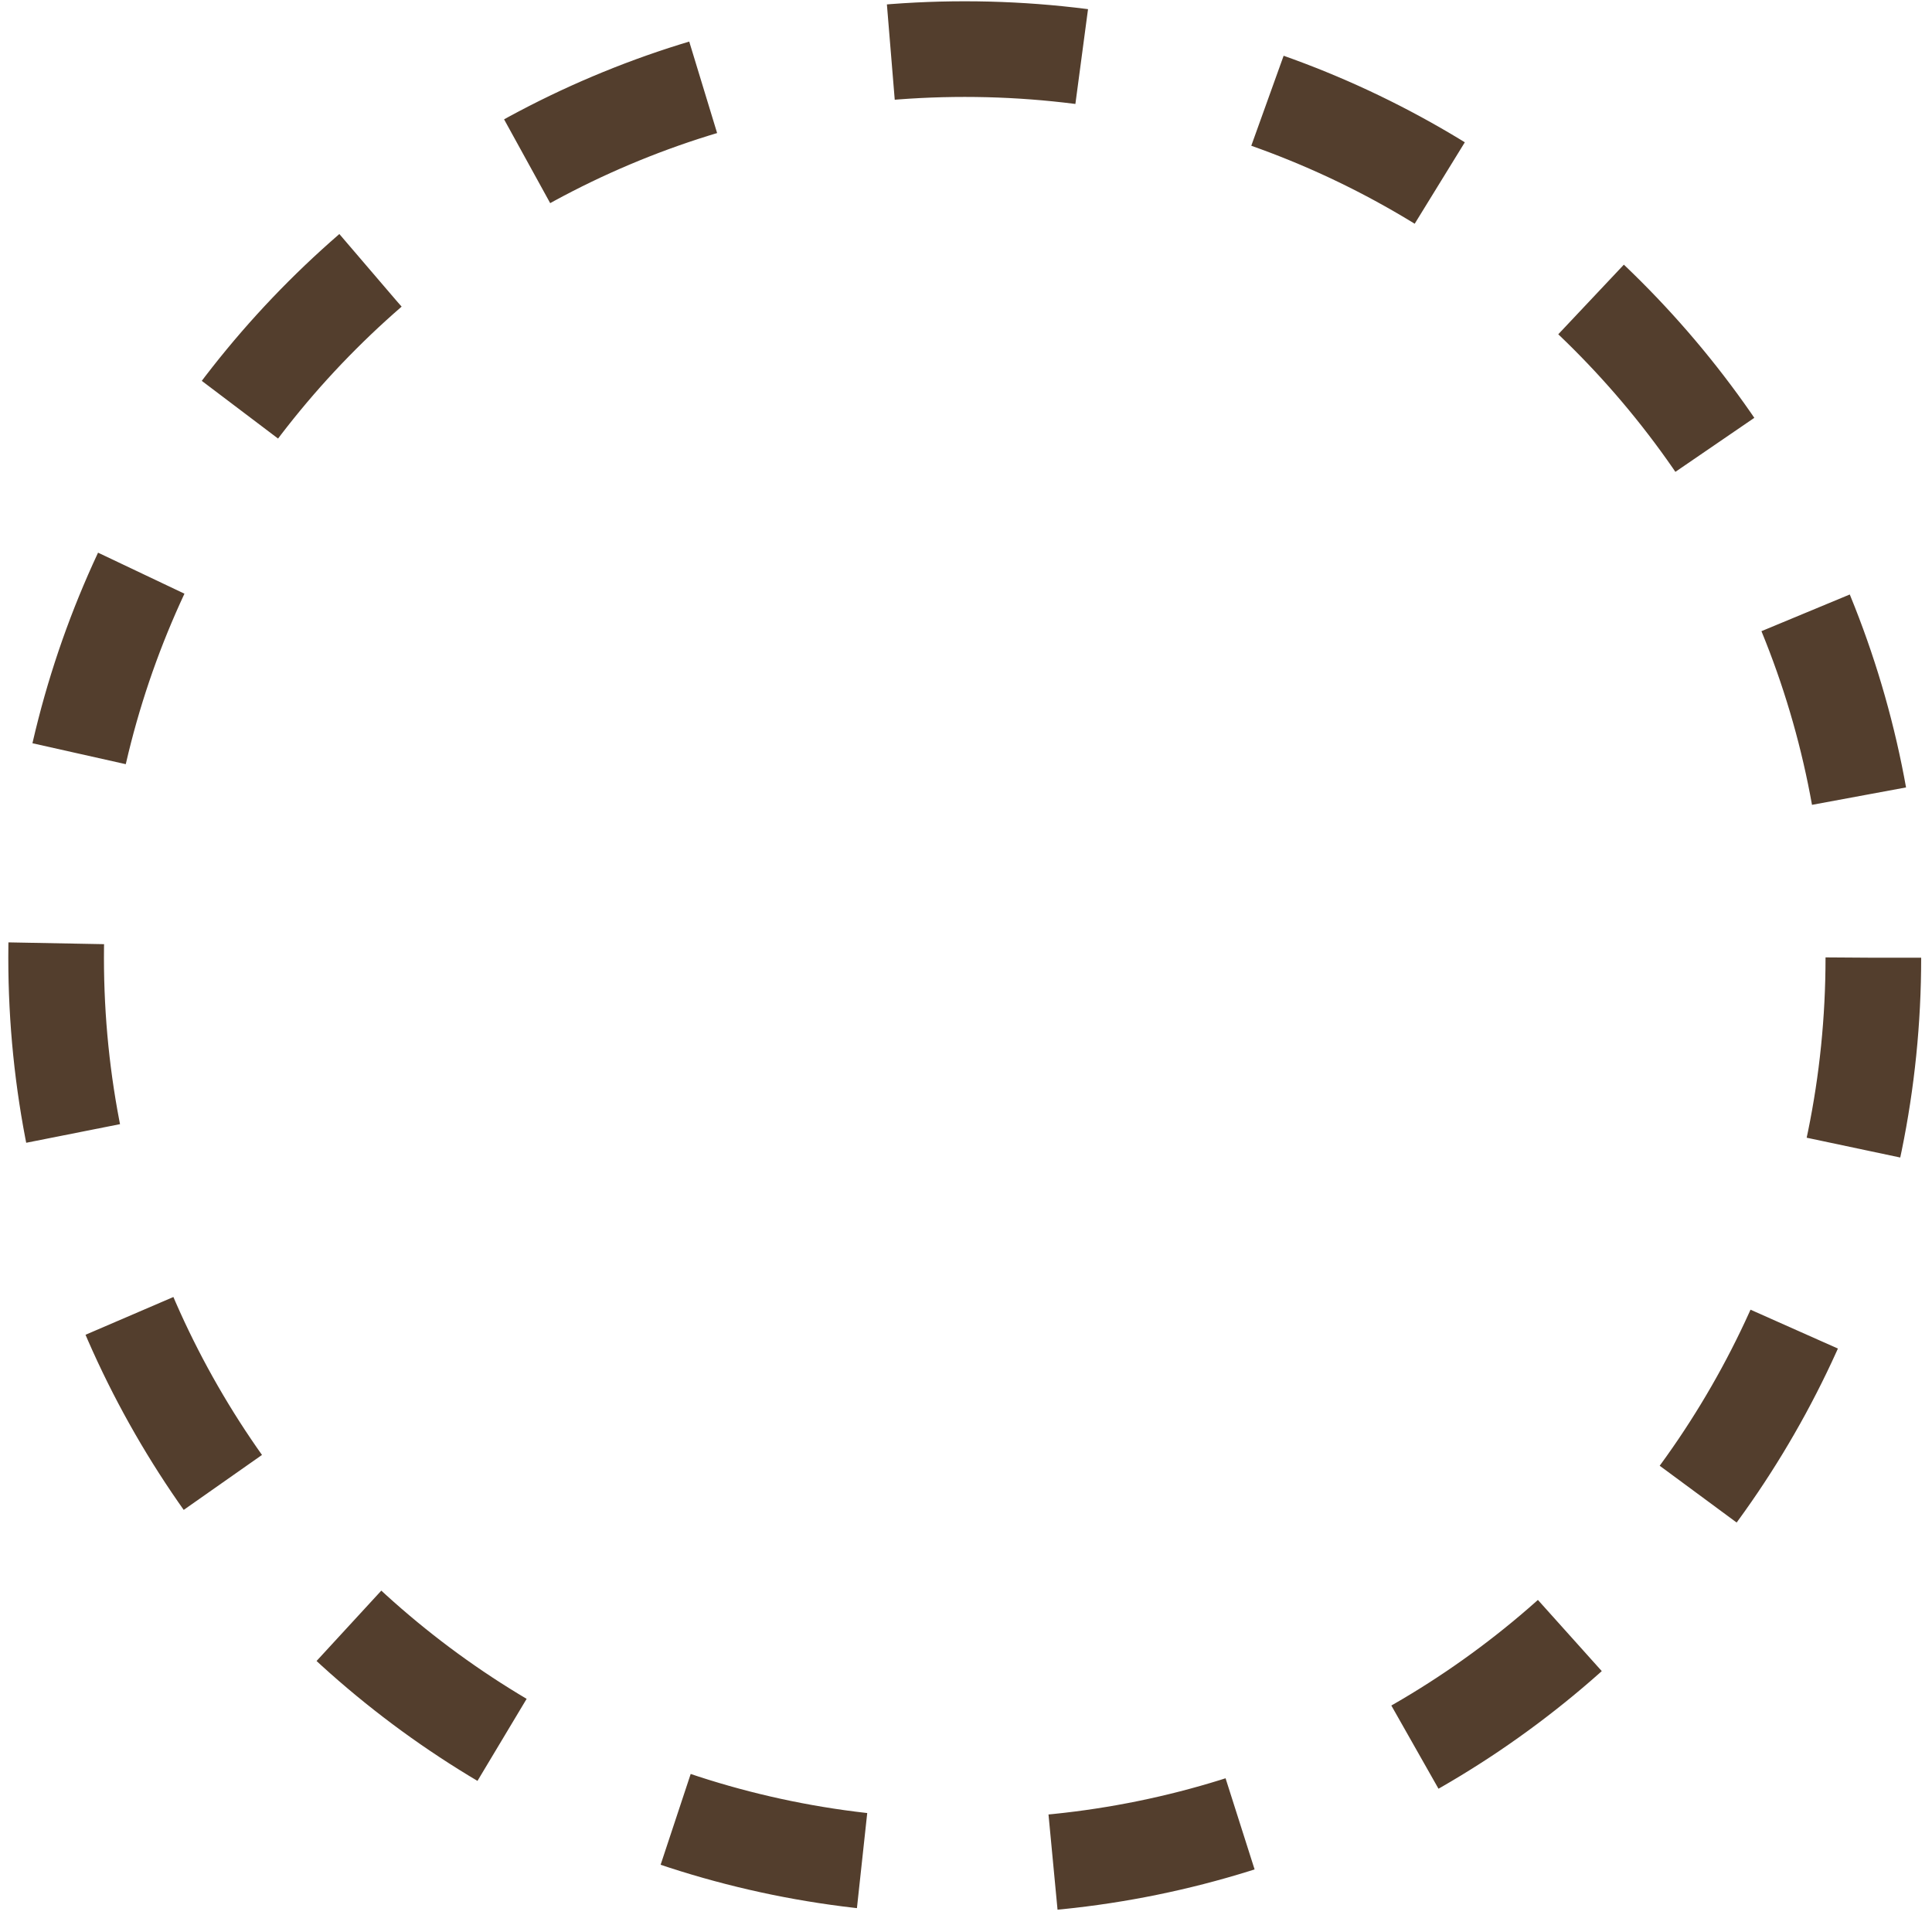
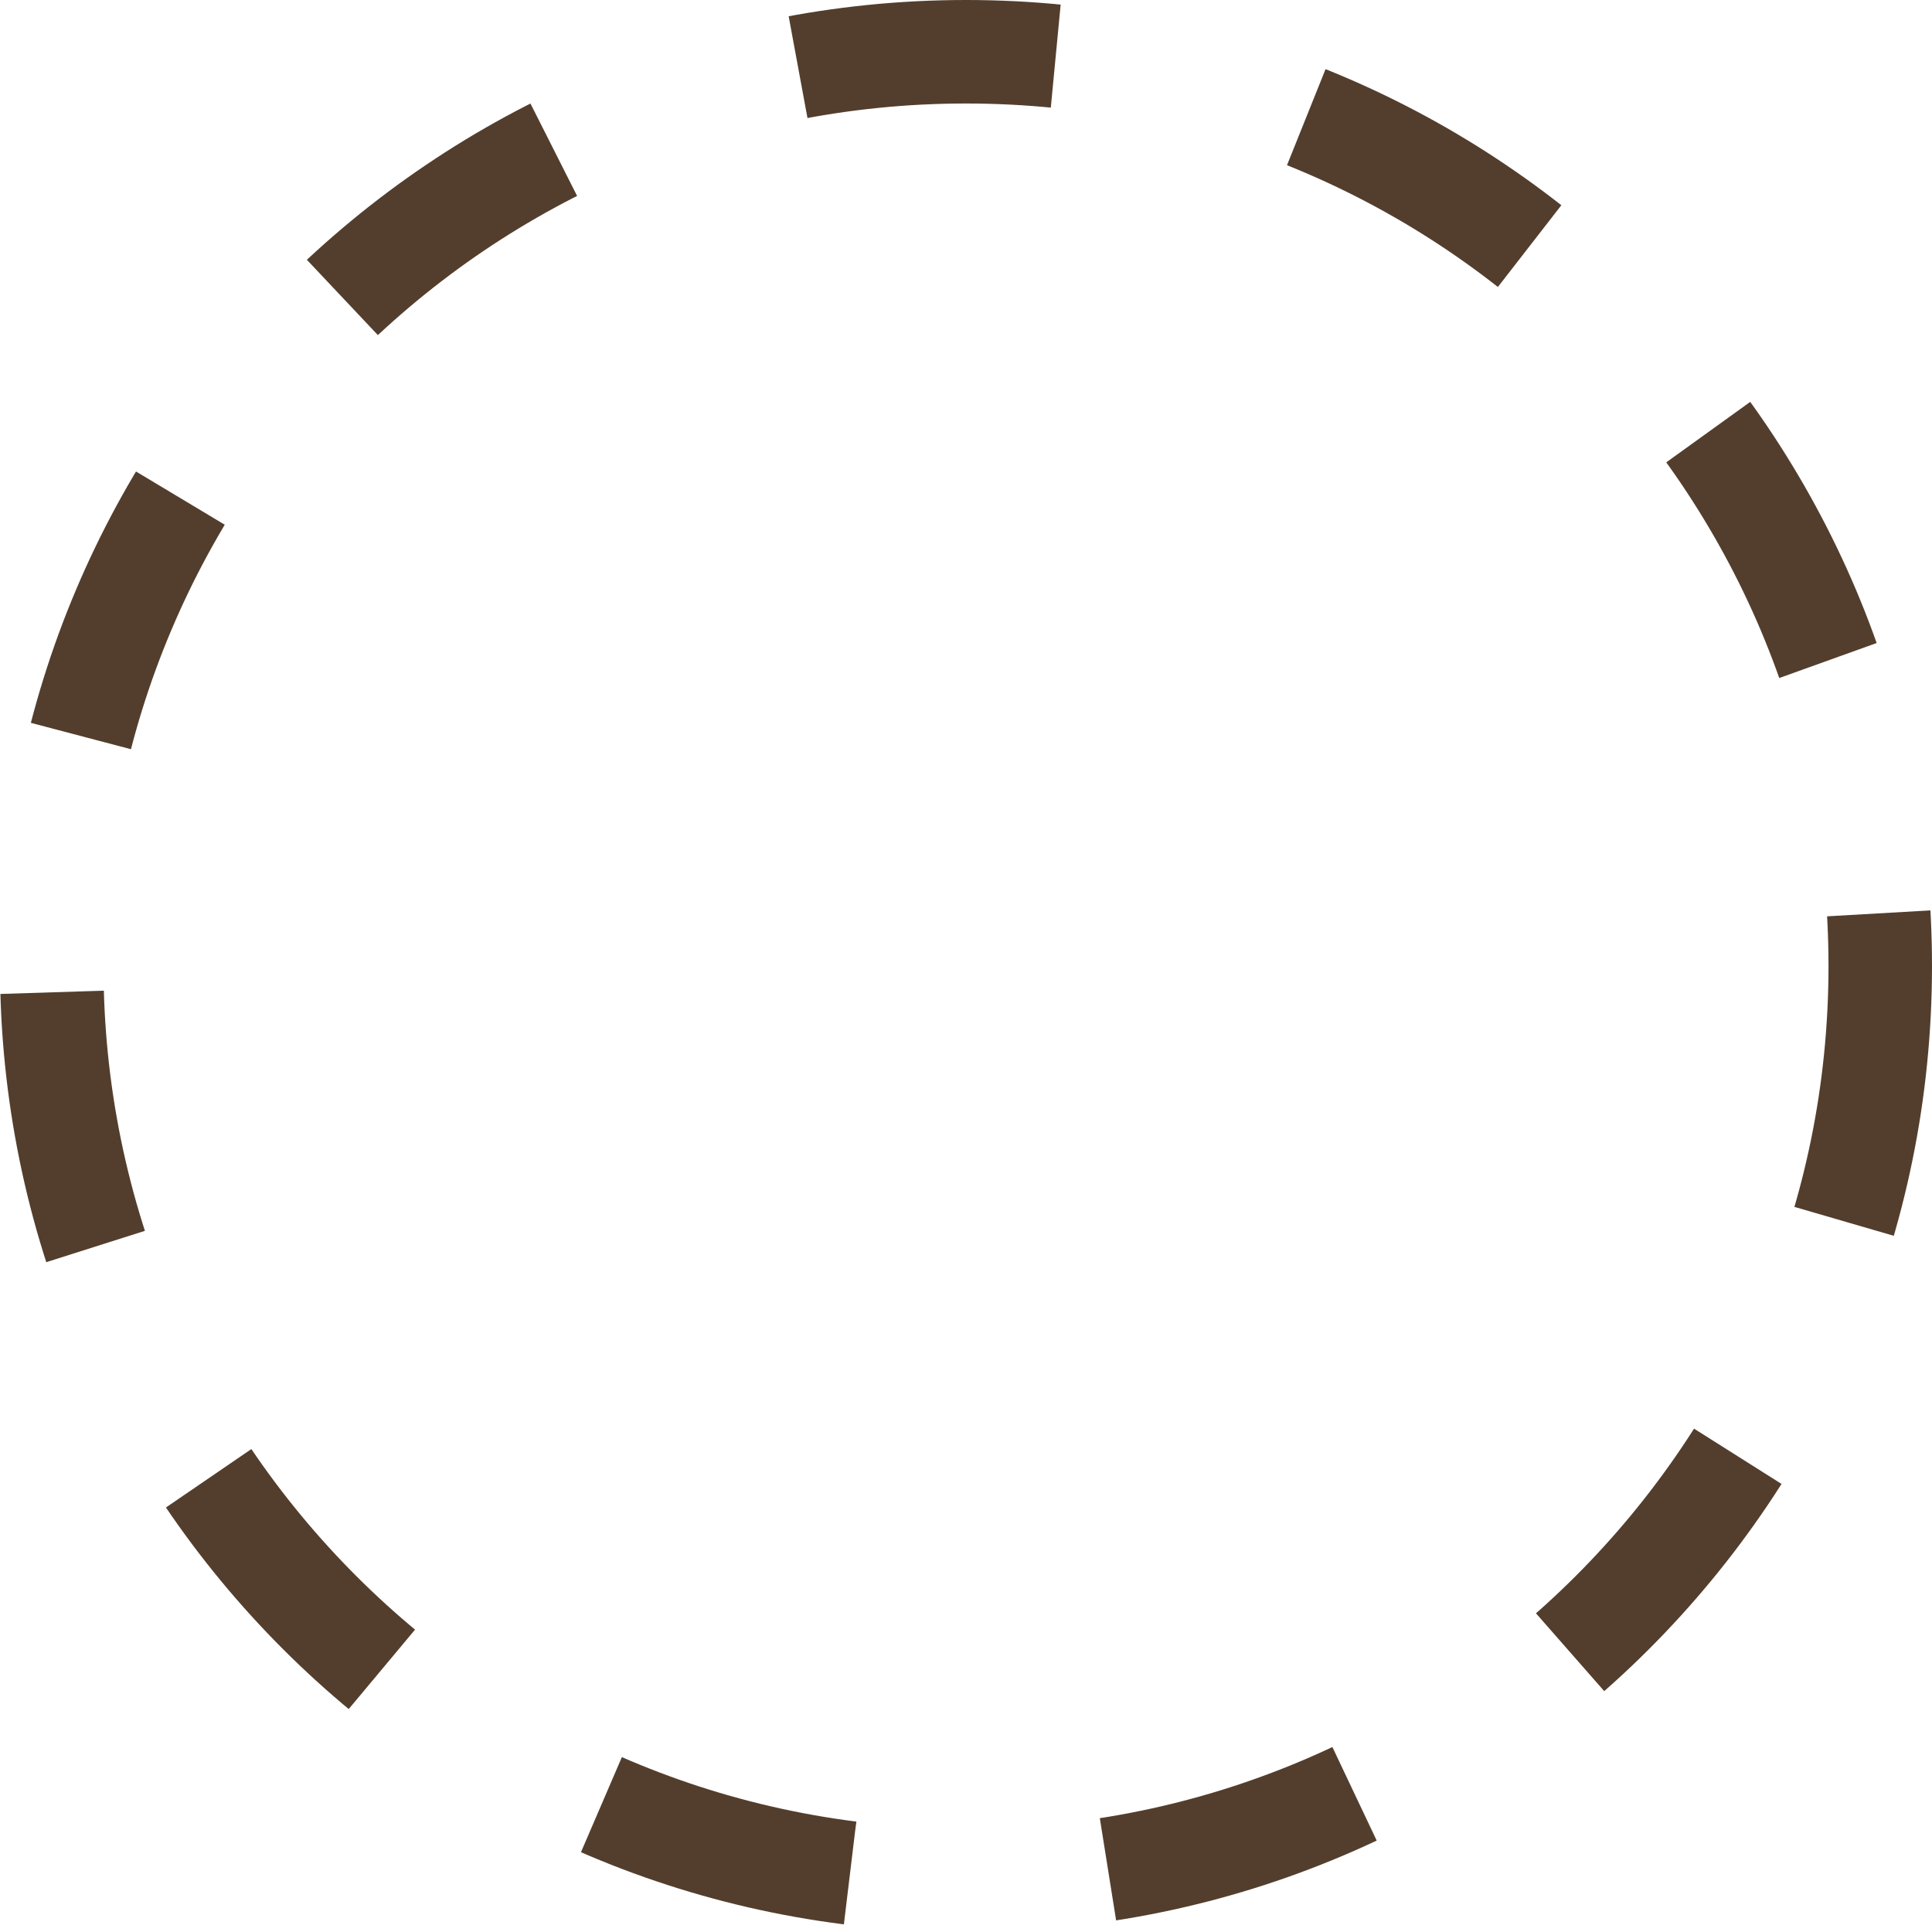
- <svg xmlns="http://www.w3.org/2000/svg" width="101" height="101" viewBox="0 0 101 101" fill="none">
-   <circle cx="50.434" cy="50.067" r="47.5" stroke="#533E2D" stroke-width="5" stroke-dasharray="10 10" />
+ <svg xmlns="http://www.w3.org/2000/svg" width="112" height="112" viewBox="0 0 112 112" fill="none">
+   <circle cx="56" cy="56" r="53" stroke="#533E2D" stroke-width="6" stroke-dasharray="15 15" />
</svg>
